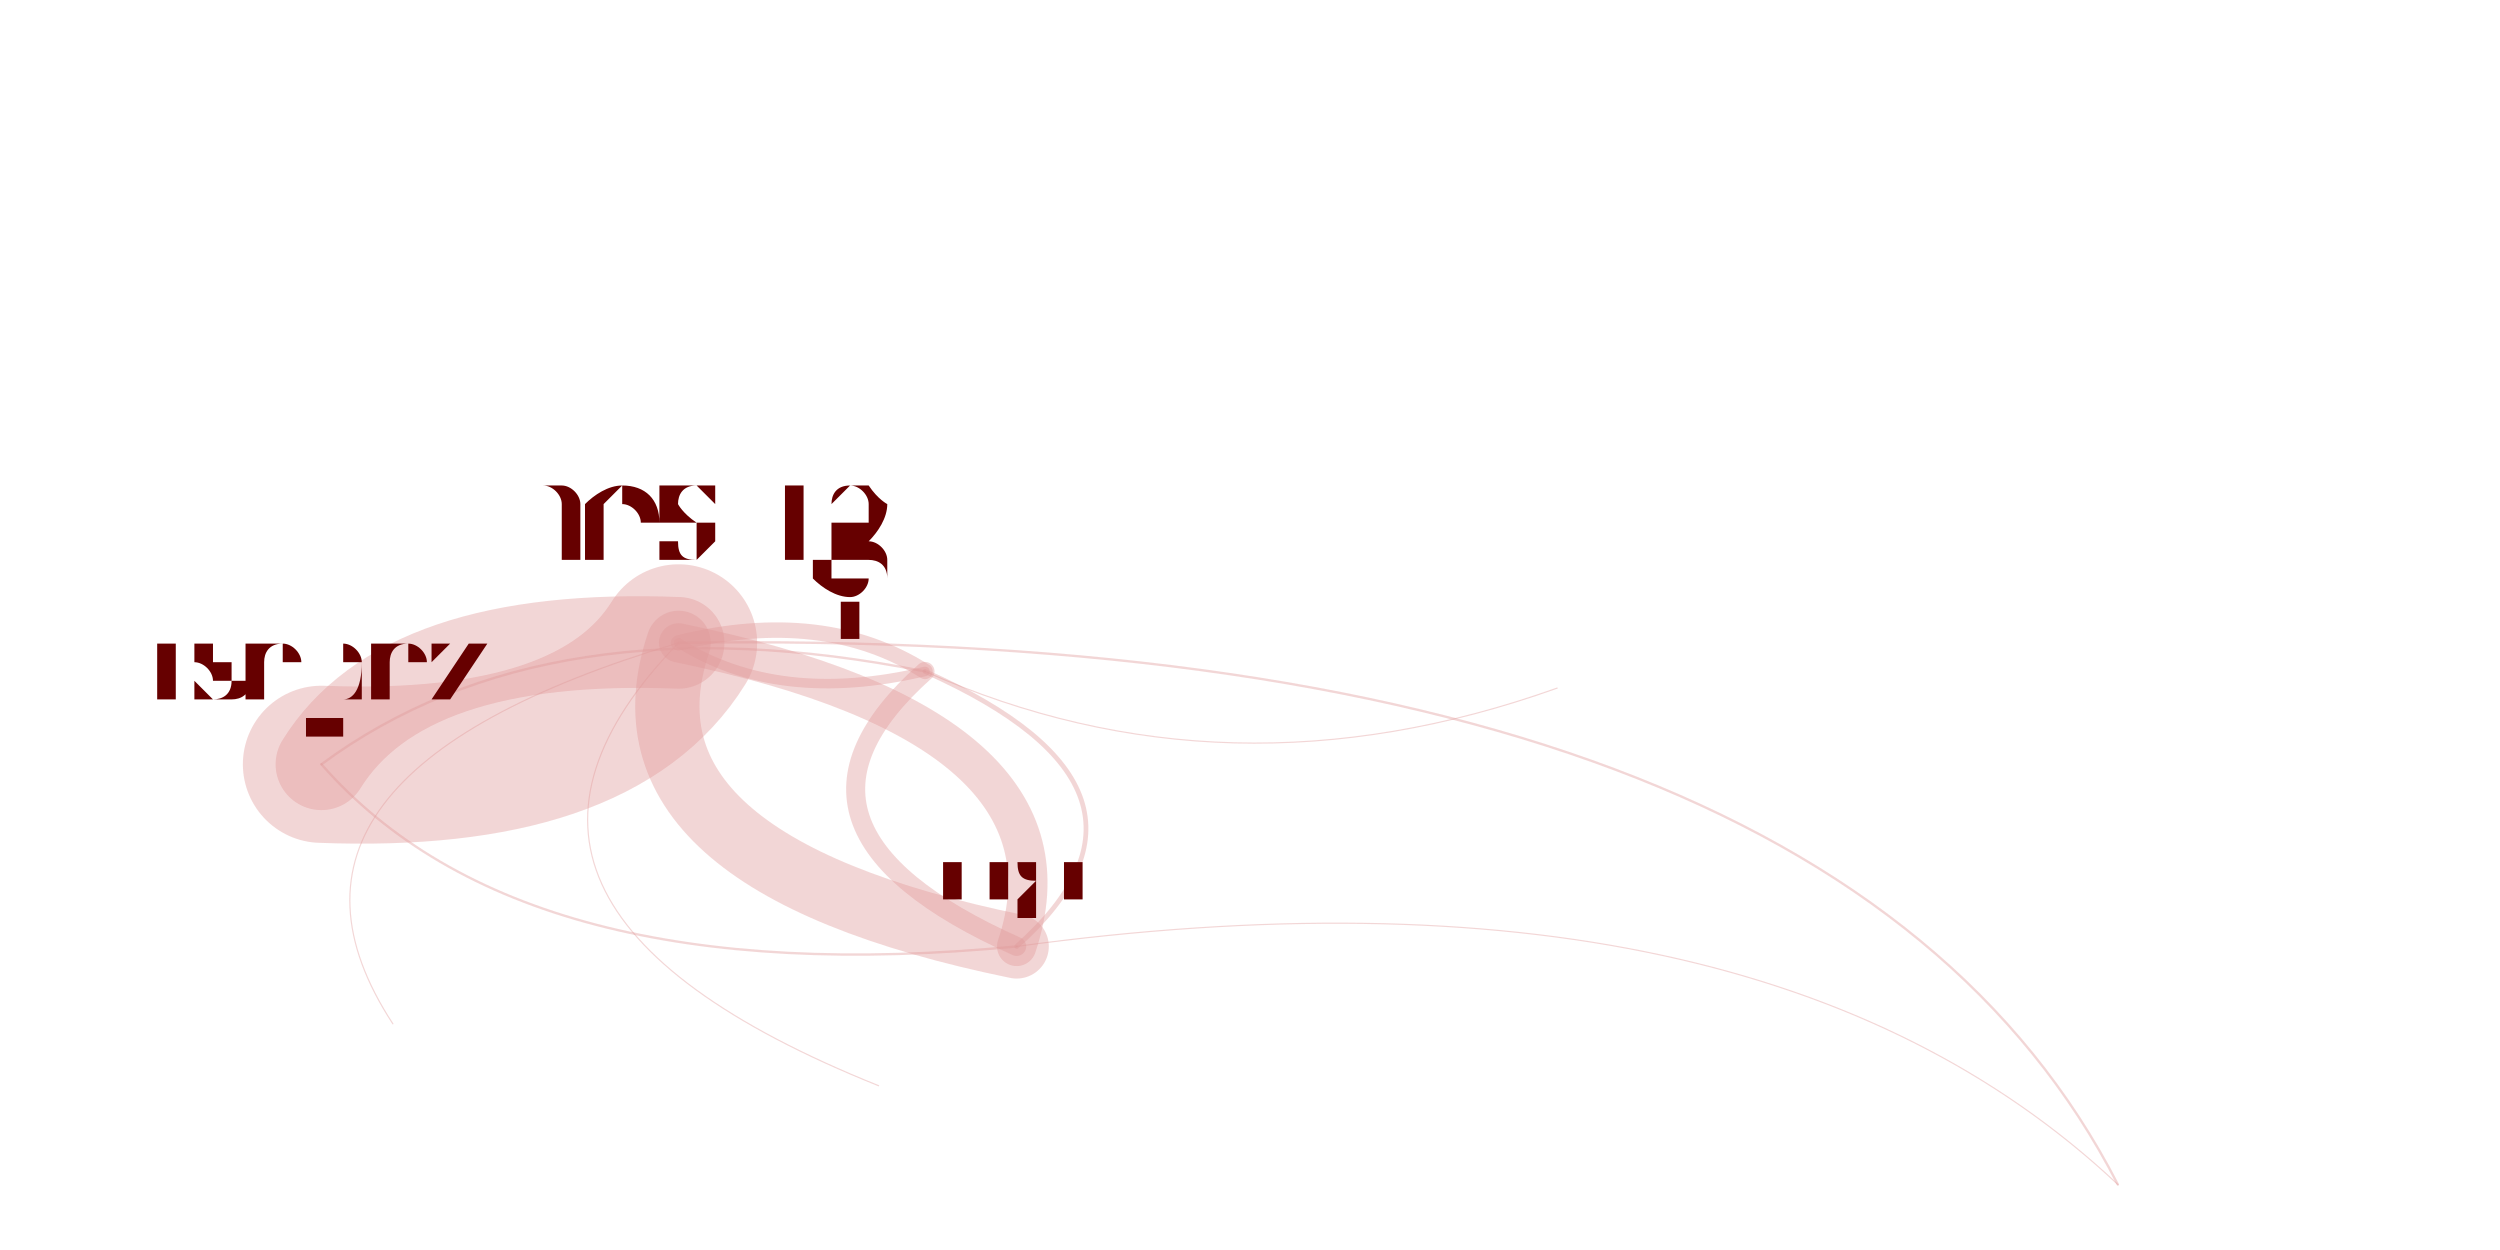
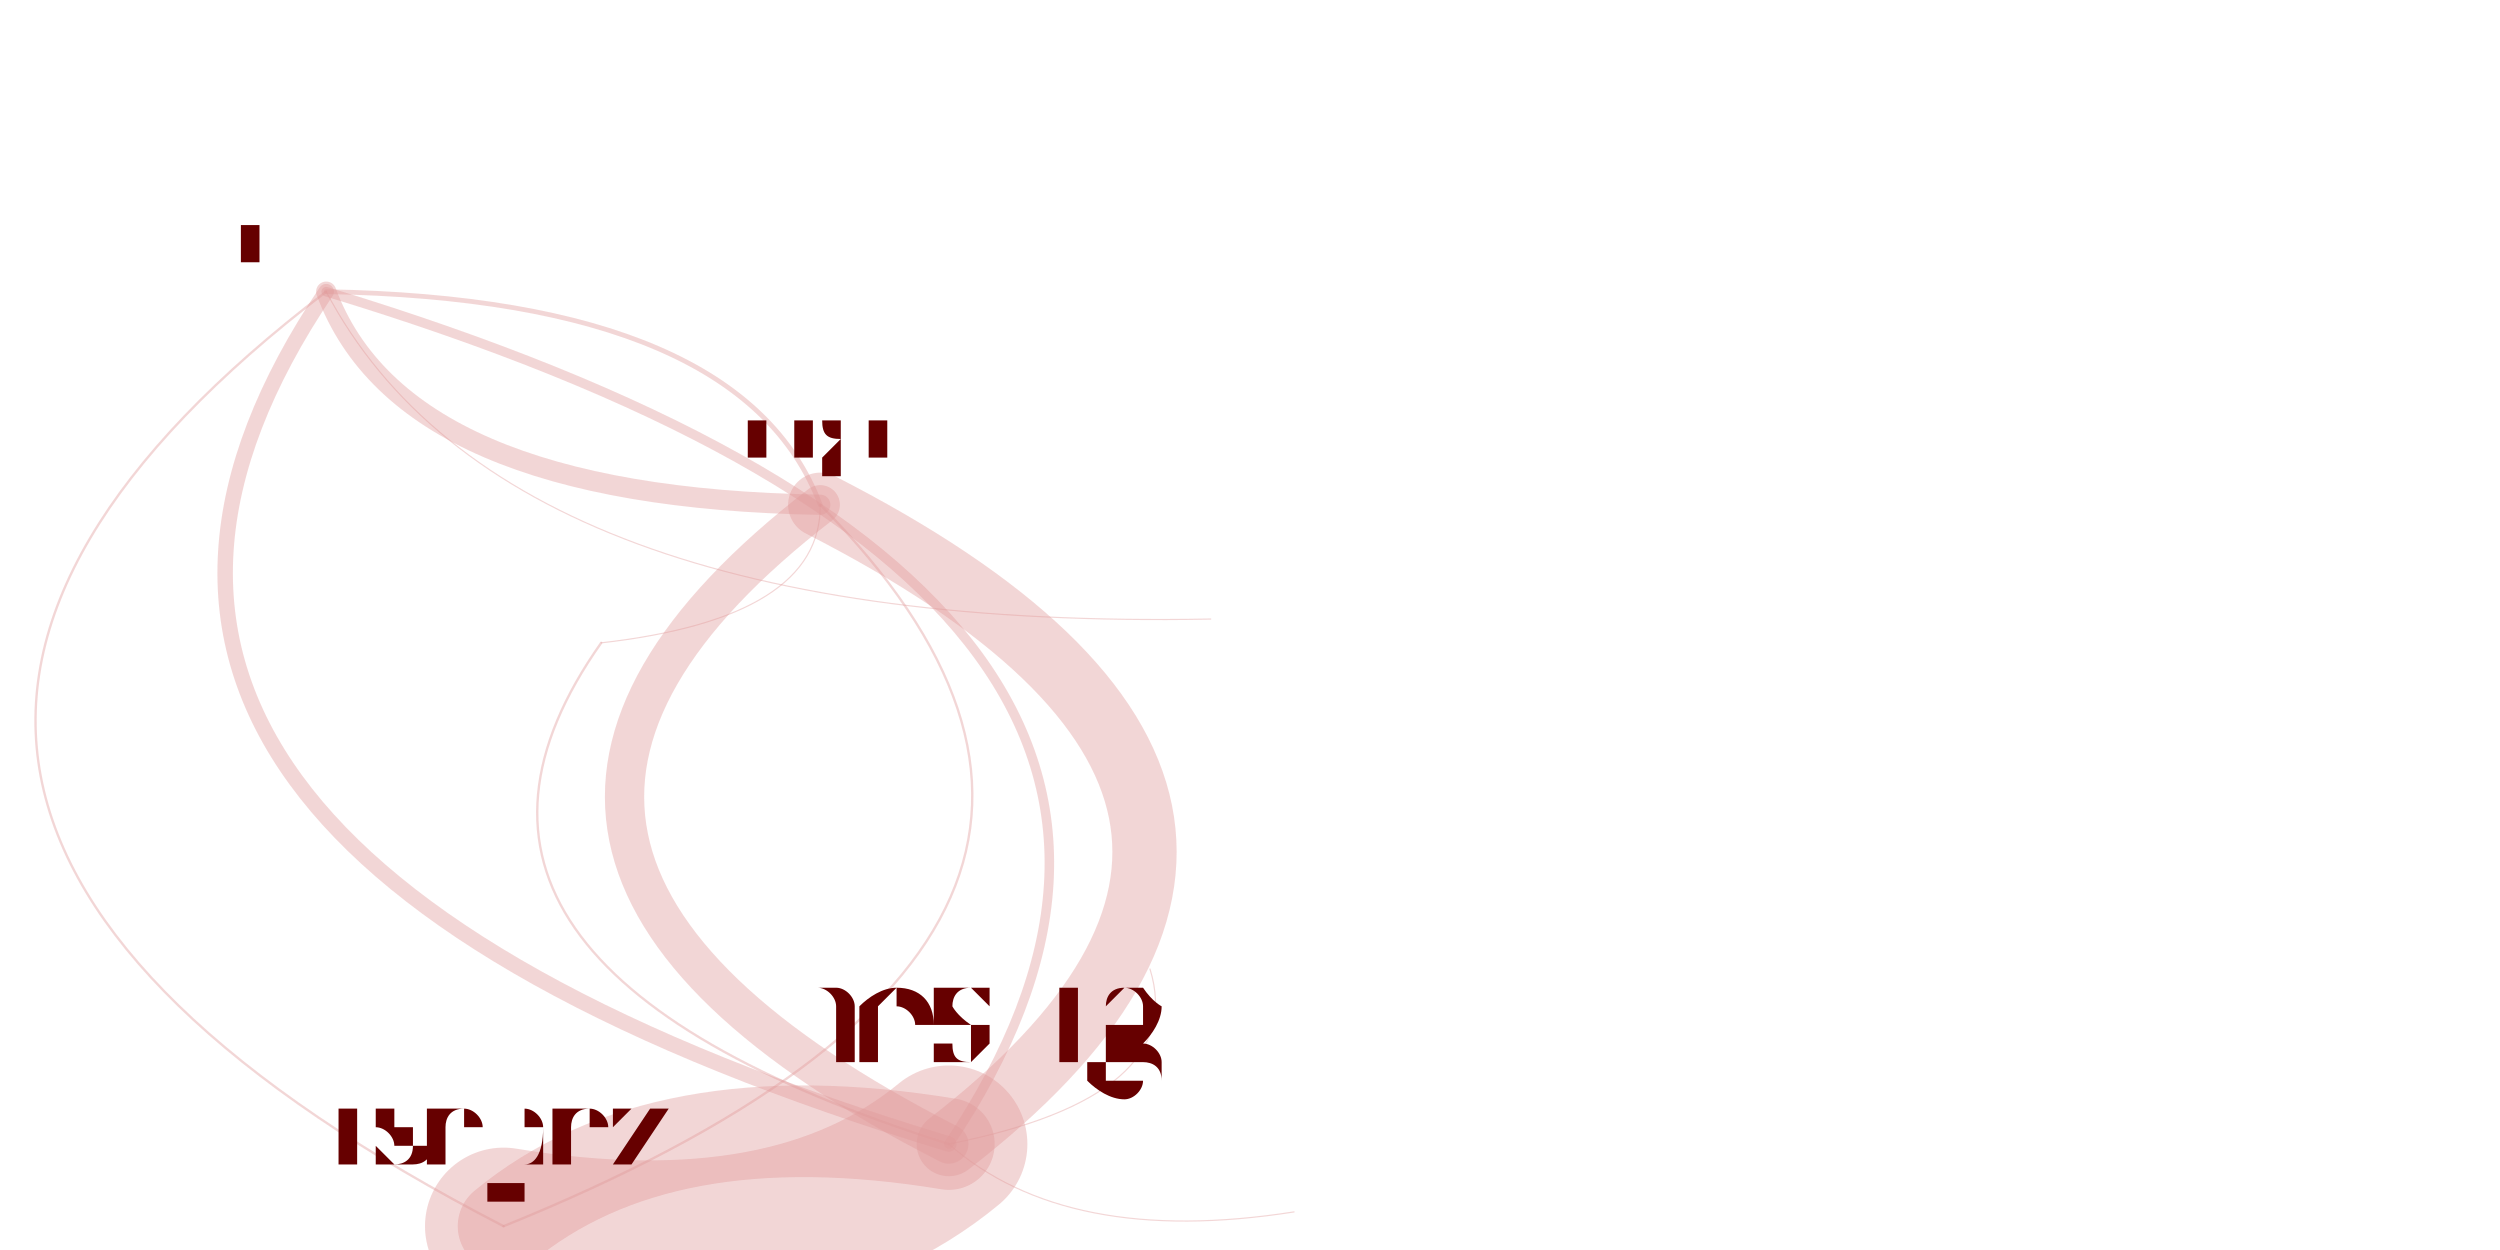
<svg xmlns="http://www.w3.org/2000/svg" width="4000" height="2000" viewBox="-0.025 -0.025 2.05 1.05">
  <style>
    path {
      fill: none;
      stroke-linecap: round;
      stroke-opacity: 0.4;
    }

    text {
      text-anchor: middle;
      alignment-baseline: hanging;
    }
  </style>
  <g opacity="0.4">
-     <path d="M1.729 0.970 Q1.426 0.685 0.804 0.770" stroke="hsl(0.0,100%,35%)" stroke-width="0.001" />
-     <path d="M1.729 0.970 Q1.827 0.667 1.258 0.553" stroke="hsl(0.0,100%,35%)" stroke-width="0" />
-     <path d="M1.729 0.970 Q1.488 0.500 0.520 0.515" stroke="hsl(0.0,100%,35%)" stroke-width="0.002" />
-     <path d="M1.729 0.970 Q1.700 0.787 1.337 0.761" stroke="hsl(0.0,100%,35%)" stroke-width="0" />
-     <path d="M0.804 0.770 Q0.866 0.586 0.520 0.515" stroke="hsl(0.0,100%,35%)" stroke-width="0.033" />
-     <path d="M0.804 0.770 Q0.951 0.639 0.727 0.539" stroke="hsl(0.0,100%,35%)" stroke-width="0.004" />
-     <path d="M0.804 0.770 Q1.205 0.753 1.258 0.553" stroke="hsl(0.0,100%,35%)" stroke-width="0" />
-     <path d="M0.520 0.515 Q0.604 0.568 0.727 0.539" stroke="hsl(0.0,100%,35%)" stroke-width="0.008" />
-     <path d="M0.520 0.515 Q0.289 0.506 0.220 0.617" stroke="hsl(0.0,100%,35%)" stroke-width="0.077" />
-     <path d="M0.520 0.515 Q0.458 0.699 0.804 0.770" stroke="hsl(0.0,100%,35%)" stroke-width="0.054" />
-     <path d="M0.520 0.515 Q0.307 0.734 0.688 0.887" stroke="hsl(0.0,100%,35%)" stroke-width="0.001" />
-     <path d="M0.520 0.515 Q0.238 0.514 0.174 0.652" stroke="hsl(0.0,100%,35%)" stroke-width="0" />
-     <path d="M0.520 0.515 Q0.866 0.445 0.807 0.261" stroke="hsl(0.0,100%,35%)" stroke-width="0" />
-     <path d="M0.520 0.515 Q0.144 0.627 0.280 0.835" stroke="hsl(0.0,100%,35%)" stroke-width="0.001" />
-     <path d="M0.727 0.539 Q0.642 0.485 0.520 0.515" stroke="hsl(0.0,100%,35%)" stroke-width="0.013" />
-     <path d="M0.727 0.539 Q0.580 0.670 0.804 0.770" stroke="hsl(0.0,100%,35%)" stroke-width="0.016" />
-     <path d="M0.727 0.539 Q0.981 0.652 1.258 0.553" stroke="hsl(0.0,100%,35%)" stroke-width="0.001" />
-     <path d="M0.727 0.539 Q0.411 0.476 0.220 0.617" stroke="hsl(0.0,100%,35%)" stroke-width="0.002" />
-     <path d="M0.220 0.617 Q0.451 0.626 0.520 0.515" stroke="hsl(0.0,100%,35%)" stroke-width="0.132" />
-     <path d="M0.220 0.617 Q0.535 0.679 0.727 0.539" stroke="hsl(0.0,100%,35%)" stroke-width="0" />
-     <path d="M0.220 0.617 Q0.539 0.486 0.356 0.302" stroke="hsl(0.0,100%,35%)" stroke-width="0" />
-     <path d="M0.220 0.617 Q0.389 0.810 0.804 0.770" stroke="hsl(0.0,100%,35%)" stroke-width="0.002" />
+     <path d="M0.455 0.515 Q0.640 0.494 0.639 0.399" stroke="hsl(0.0,100%,35%)" stroke-width="0.001" />
+     <path d="M0.455 0.515 Q0.728 0.607 0.967 0.495" stroke="hsl(0.0,100%,35%)" stroke-width="0" />
+     <path d="M0.455 0.515 Q0.265 0.784 0.747 0.936" stroke="hsl(0.0,100%,35%)" stroke-width="0.002" />
+     <path d="M0.455 0.515 Q0.175 0.539 0.159 0.681" stroke="hsl(0.0,100%,35%)" stroke-width="0" />
+     <path d="M0.639 0.399 Q0.263 0.689 0.747 0.936" stroke="hsl(0.0,100%,35%)" stroke-width="0.033" />
+     <path d="M0.639 0.399 Q0.574 0.226 0.224 0.220" stroke="hsl(0.0,100%,35%)" stroke-width="0.004" />
+     <path d="M0.639 0.399 Q0.726 0.512 0.967 0.495" stroke="hsl(0.0,100%,35%)" stroke-width="0" />
+     <path d="M0.747 0.936 Q1.058 0.473 0.224 0.220" stroke="hsl(0.0,100%,35%)" stroke-width="0.008" />
+     <path d="M0.747 0.936 Q0.505 0.896 0.373 1.005" stroke="hsl(0.0,100%,35%)" stroke-width="0.077" />
+     <path d="M0.747 0.936 Q1.123 0.646 0.639 0.399" stroke="hsl(0.0,100%,35%)" stroke-width="0.054" />
+     <path d="M0.747 0.936 Q0.846 1.023 1.037 0.993" stroke="hsl(0.0,100%,35%)" stroke-width="0.001" />
+     <path d="M0.747 0.936 Q1.120 0.998 1.324 0.830" stroke="hsl(0.0,100%,35%)" stroke-width="0" />
+     <path d="M0.747 0.936 Q1.043 0.845 0.931 0.681" stroke="hsl(0.0,100%,35%)" stroke-width="0" />
+     <path d="M0.747 0.936 Q0.949 0.896 0.916 0.789" stroke="hsl(0.0,100%,35%)" stroke-width="0.001" />
+     <path d="M0.224 0.220 Q0.288 0.393 0.639 0.399" stroke="hsl(0.0,100%,35%)" stroke-width="0.017" />
+     <path d="M0.224 0.220 Q-0.088 0.683 0.747 0.936" stroke="hsl(0.0,100%,35%)" stroke-width="0.013" />
+     <path d="M0.224 0.220 Q0.375 0.506 0.967 0.495" stroke="hsl(0.0,100%,35%)" stroke-width="0.001" />
+     <path d="M0.224 0.220 Q-0.330 0.642 0.373 1.005" stroke="hsl(0.0,100%,35%)" stroke-width="0.002" />
+     <path d="M0.373 1.005 Q0.615 1.045 0.747 0.936" stroke="hsl(0.0,100%,35%)" stroke-width="0.132" />
+     <path d="M0.373 1.005 Q0.926 0.583 0.224 0.220" stroke="hsl(0.0,100%,35%)" stroke-width="0" />
+     <path d="M0.373 1.005 Q0.572 0.930 0.470 0.817" stroke="hsl(0.0,100%,35%)" stroke-width="0" />
+     <path d="M0.373 1.005 Q0.991 0.755 0.639 0.399" stroke="hsl(0.0,100%,35%)" stroke-width="0.002" />
  </g>
-   <text x="1.729" y="0.963" font-size="0.013" fill="hsl(0.0,100%,20%)">kjlubick</text>
-   <text x="0.804" y="0.730" font-size="0.08" fill="hsl(0.0,100%,20%)">nigi</text>
-   <text x="1.258" y="0.549" font-size="0.009" fill="hsl(0.0,100%,20%)">bungeman</text>
-   <text x="0.520" y="0.447" font-size="0.136" fill="hsl(0.0,100%,20%)">thestig</text>
-   <text x="1.337" y="0.759" font-size="0.004" fill="hsl(0.0,100%,20%)">npm</text>
-   <text x="0.727" y="0.514" font-size="0.05" fill="hsl(0.0,100%,20%)">kmoon</text>
-   <text x="0.220" y="0.561" font-size="0.111" fill="hsl(0.0,100%,20%)">tsepez</text>
-   <text x="0.688" y="0.884" font-size="0.006" fill="hsl(0.0,100%,20%)">thomasanderson</text>
-   <text x="0.174" y="0.650" font-size="0.004" fill="hsl(0.0,100%,20%)">drott</text>
-   <text x="0.807" y="0.259" font-size="0.004" fill="hsl(0.0,100%,20%)">thakis</text>
-   <text x="0.280" y="0.831" font-size="0.007" fill="hsl(0.0,100%,20%)">dhoss</text>
-   <text x="0.356" y="0.300" font-size="0.004" fill="hsl(0.0,100%,20%)">dcheng</text>
+   <text x="0.455" y="0.509" font-size="0.013" fill="hsl(0.0,100%,20%)">kjlubick</text>
+   <text x="0.639" y="0.359" font-size="0.08" fill="hsl(0.0,100%,20%)">nigi</text>
+   <text x="0.967" y="0.490" font-size="0.009" fill="hsl(0.0,100%,20%)">bungeman</text>
+   <text x="0.747" y="0.868" font-size="0.136" fill="hsl(0.0,100%,20%)">thestig</text>
+   <text x="0.159" y="0.679" font-size="0.004" fill="hsl(0.0,100%,20%)">npm</text>
+   <text x="0.224" y="0.195" font-size="0.05" fill="hsl(0.0,100%,20%)">kmoon</text>
+   <text x="0.373" y="0.950" font-size="0.111" fill="hsl(0.0,100%,20%)">tsepez</text>
+   <text x="1.037" y="0.991" font-size="0.006" fill="hsl(0.0,100%,20%)">thomasanderson</text>
+   <text x="1.324" y="0.828" font-size="0.004" fill="hsl(0.0,100%,20%)">drott</text>
+   <text x="0.931" y="0.679" font-size="0.004" fill="hsl(0.0,100%,20%)">thakis</text>
+   <text x="0.916" y="0.785" font-size="0.007" fill="hsl(0.0,100%,20%)">dhoss</text>
+   <text x="0.470" y="0.815" font-size="0.004" fill="hsl(0.0,100%,20%)">dcheng</text>
</svg>
